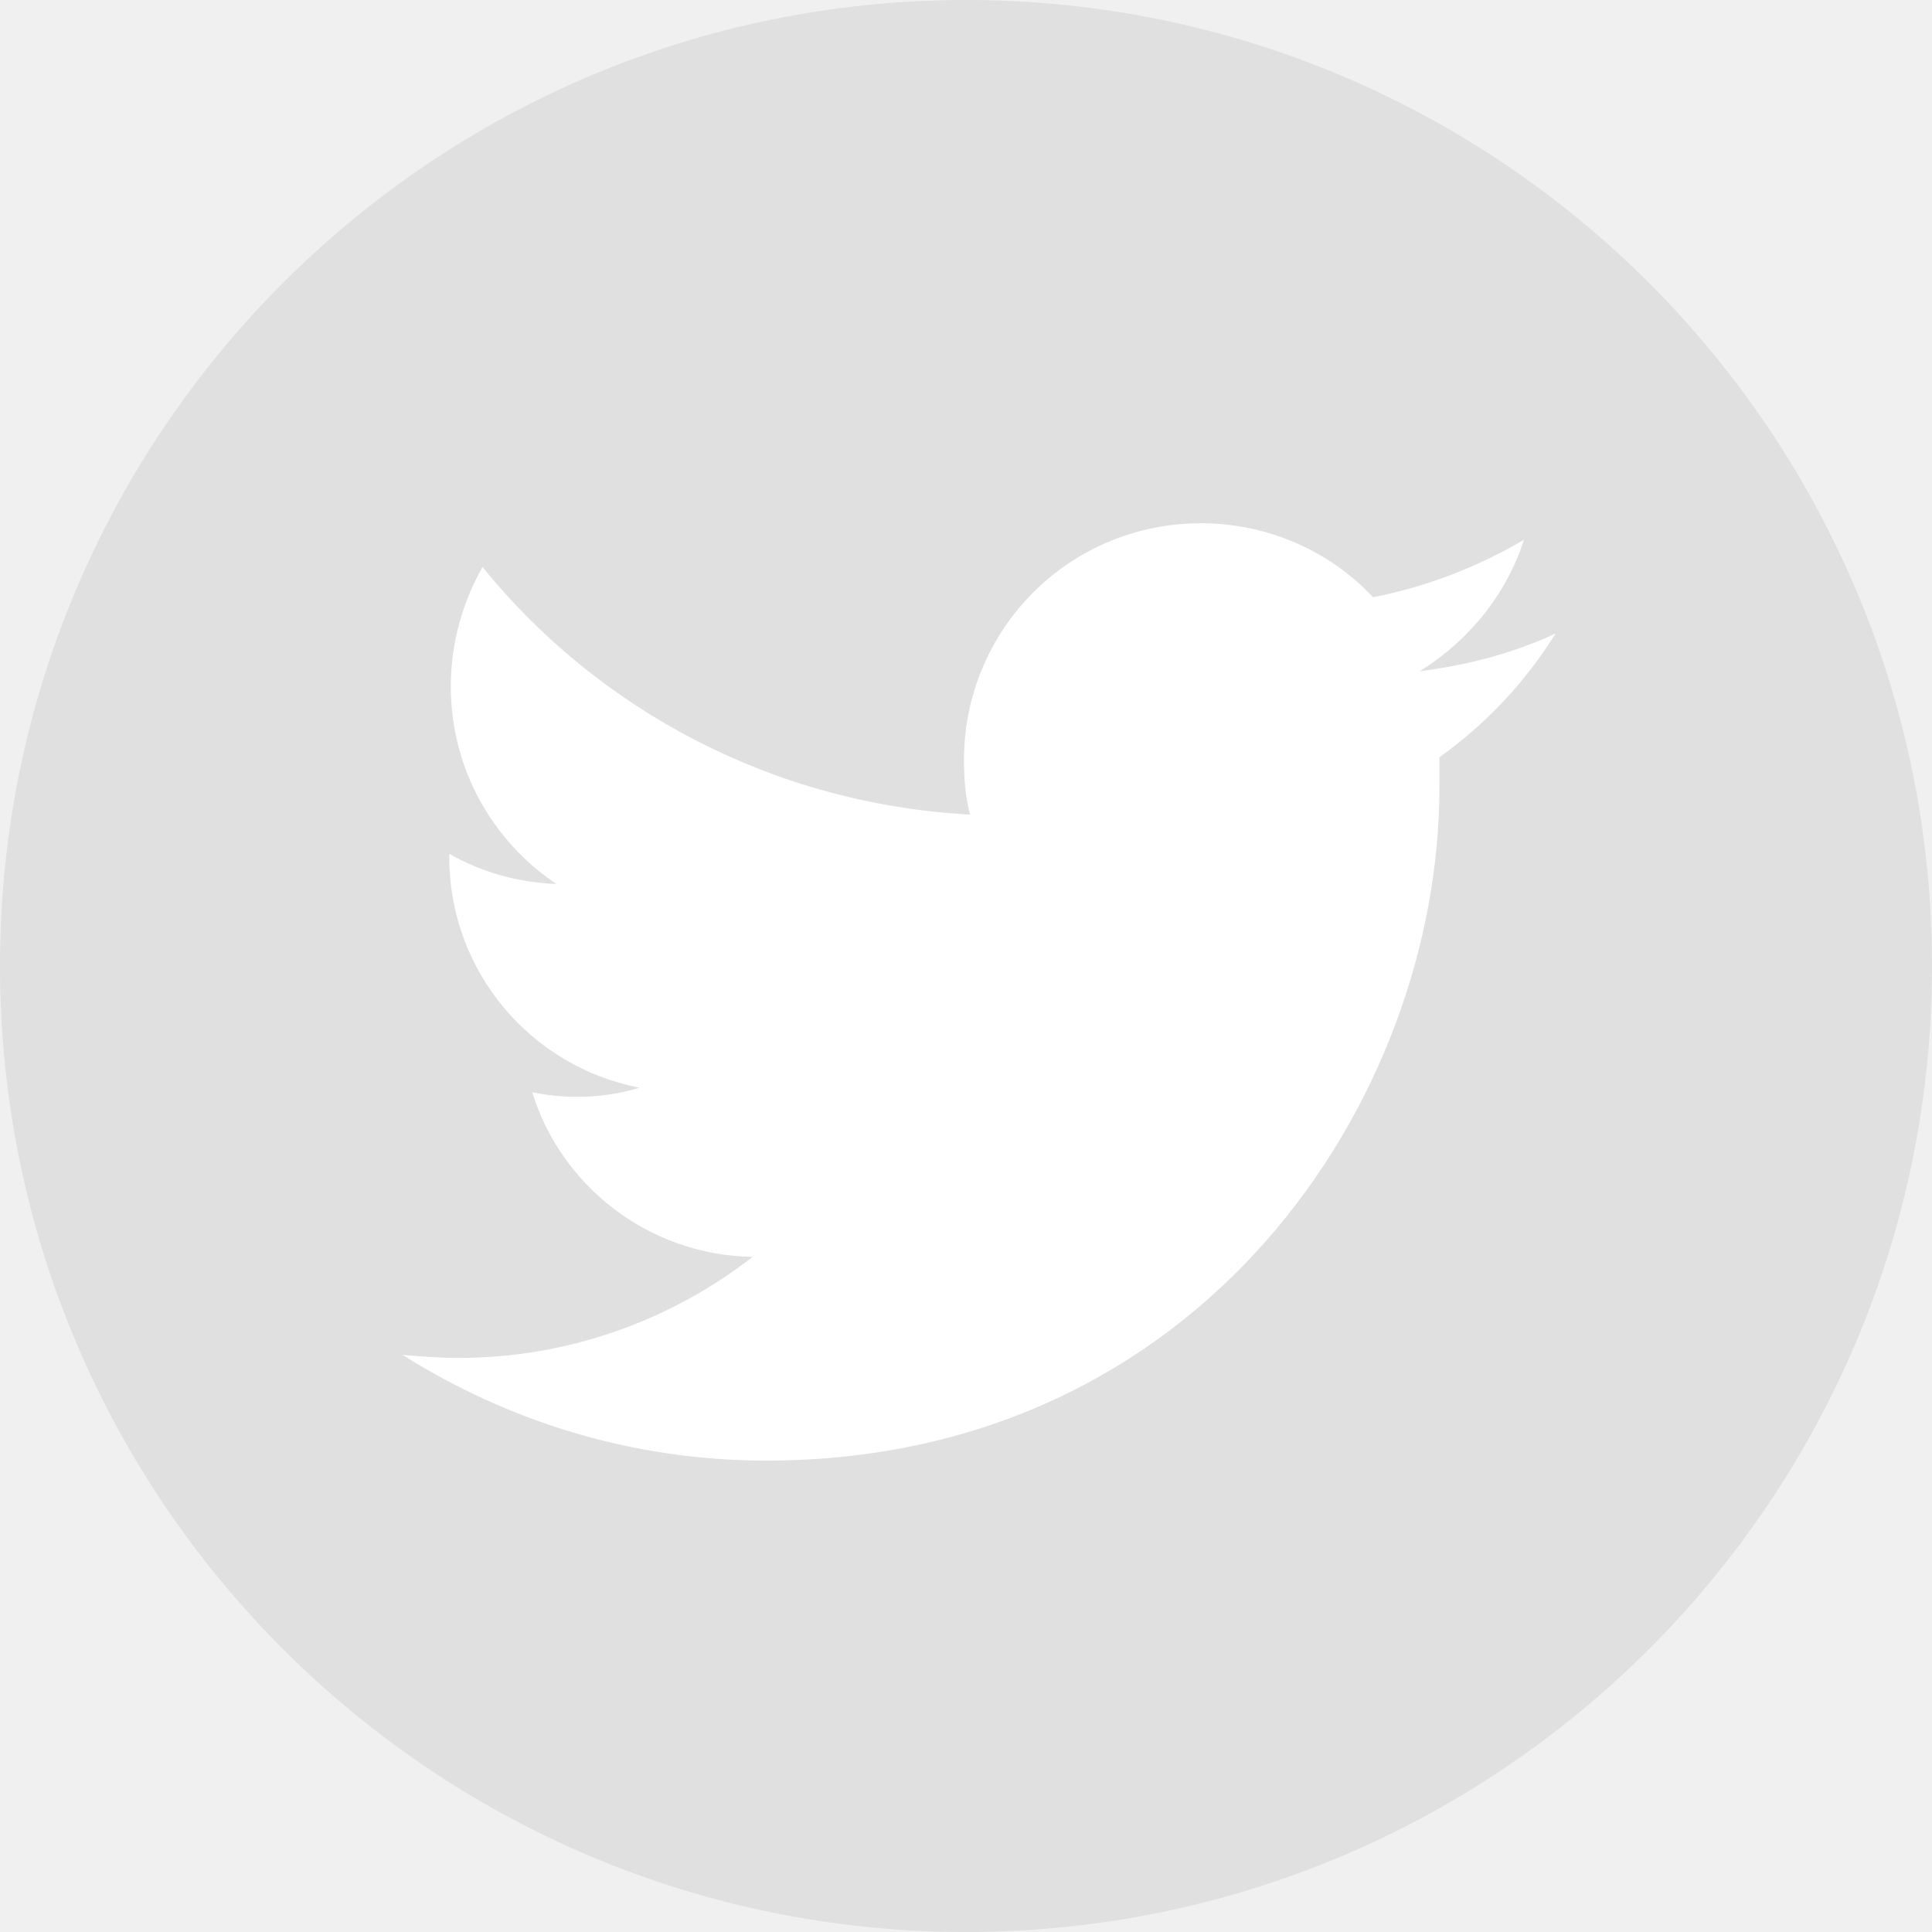
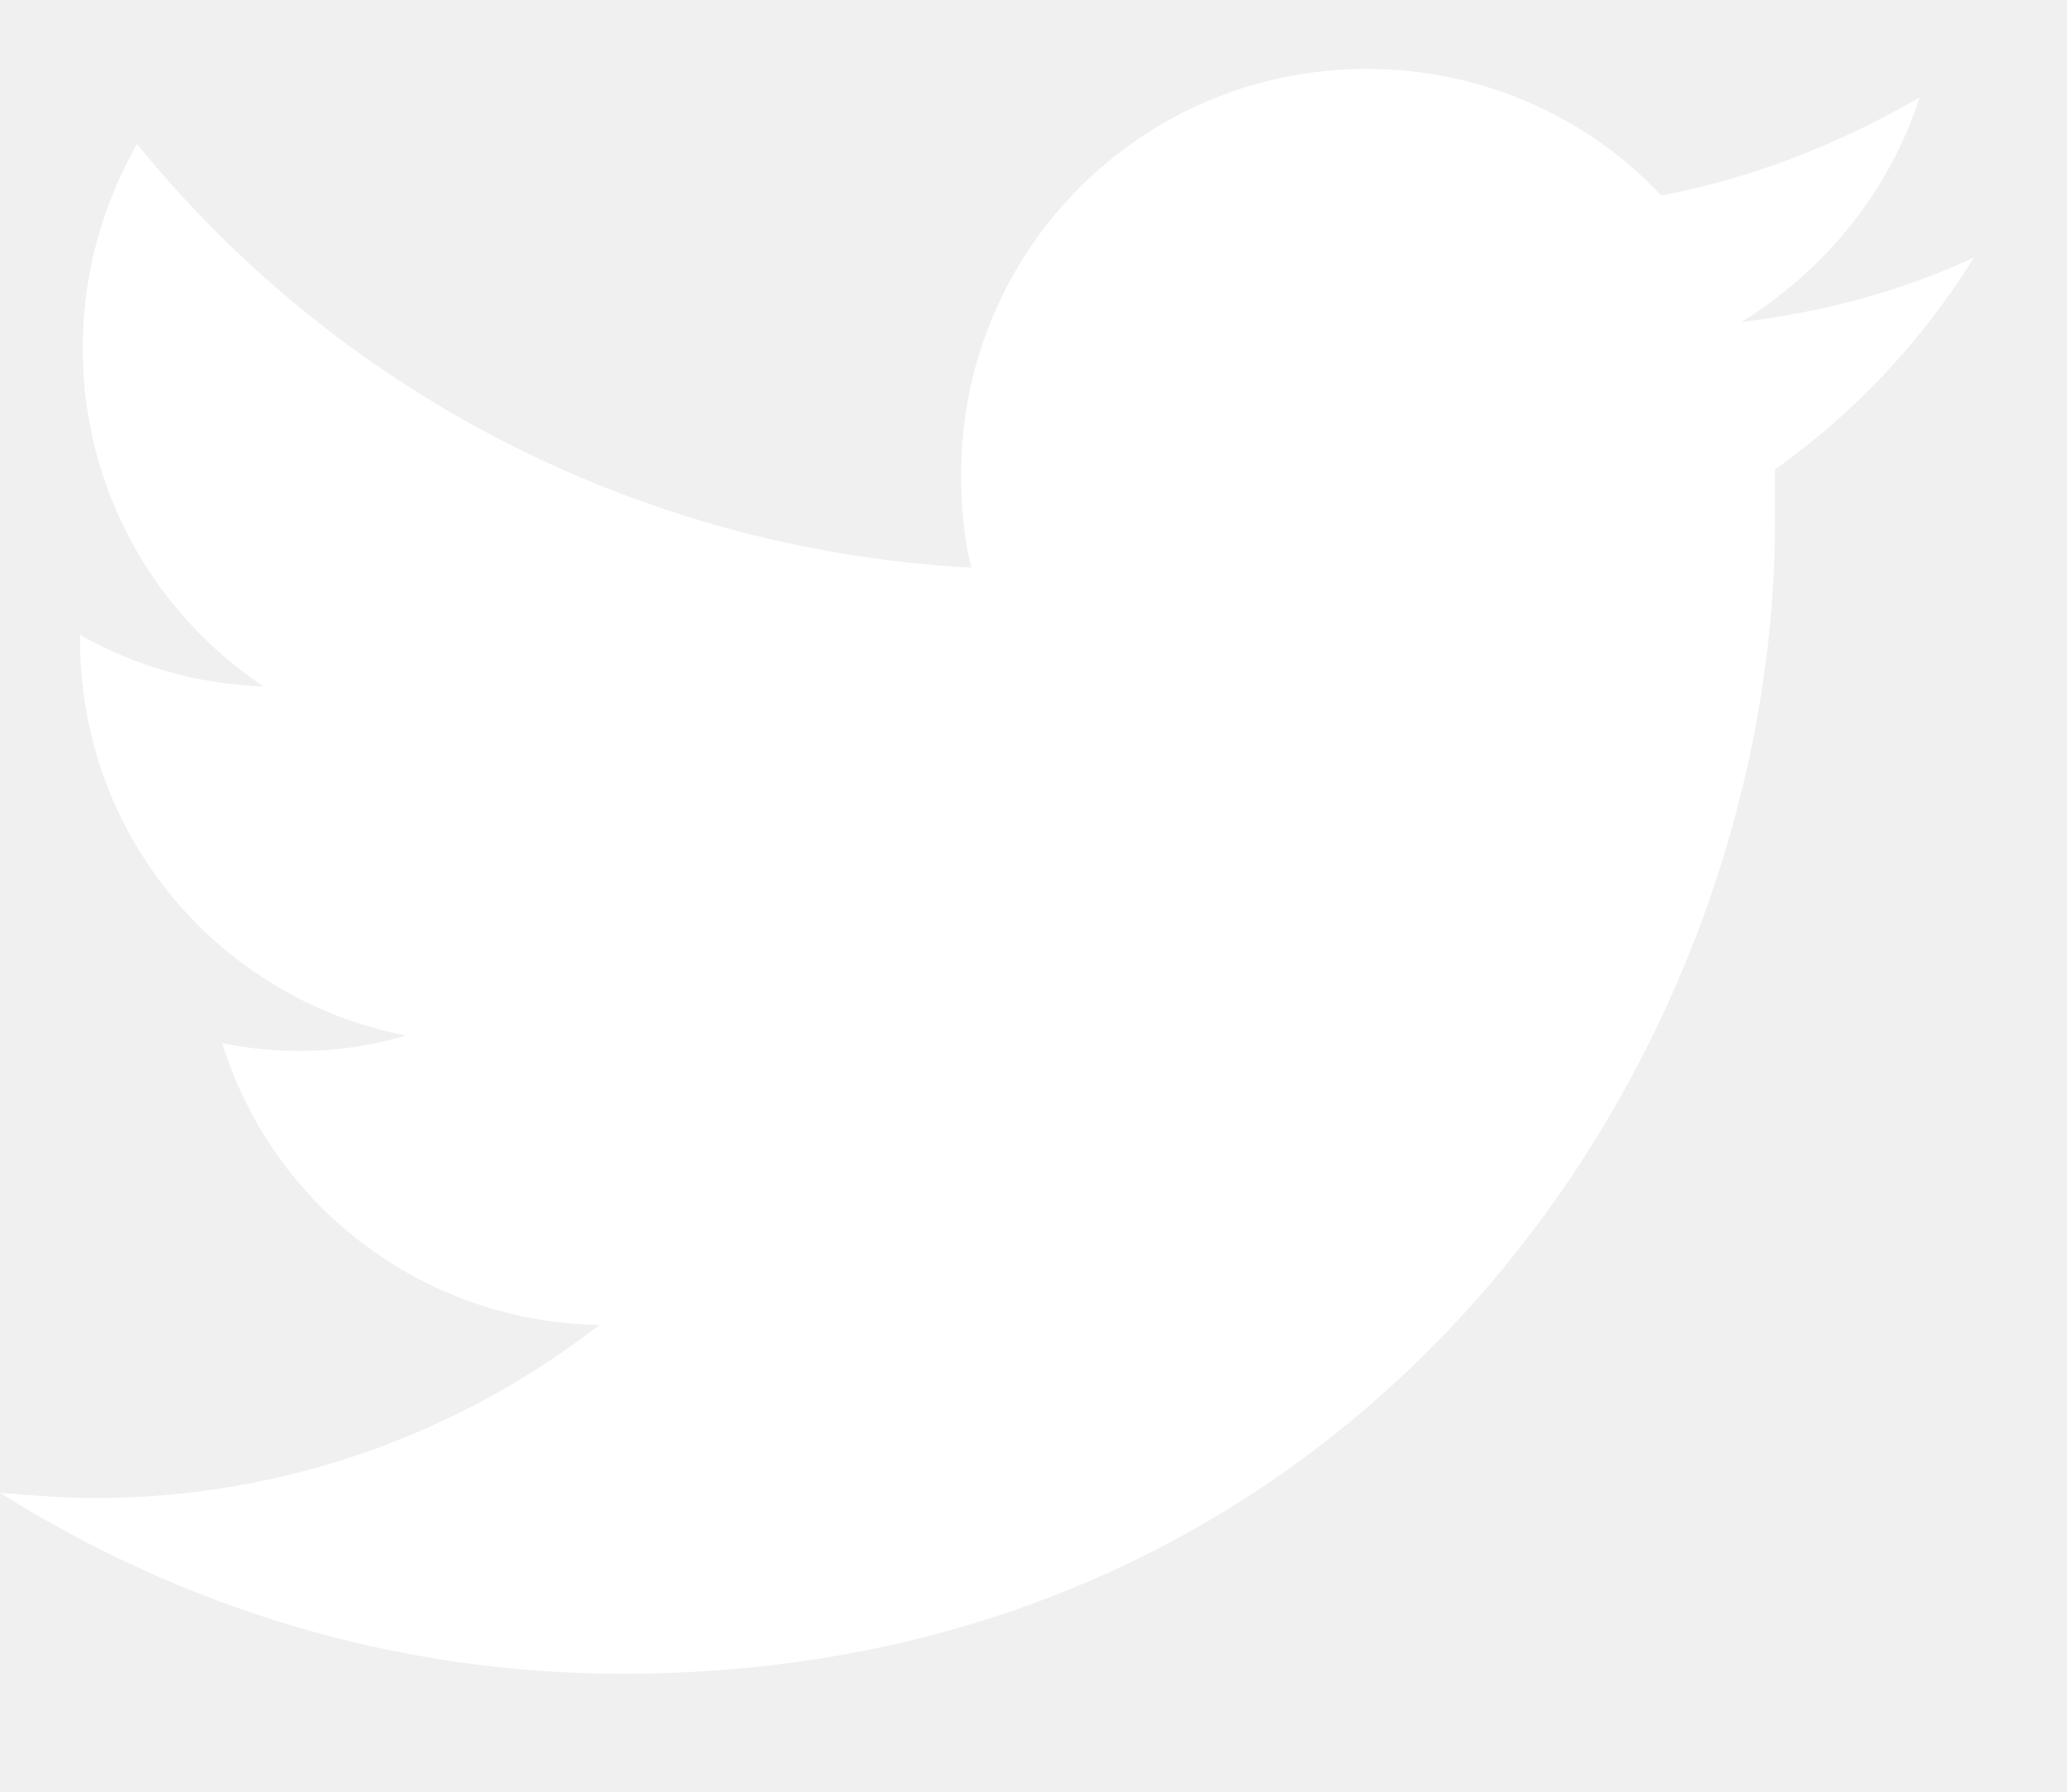
- <svg xmlns="http://www.w3.org/2000/svg" width="24" height="24" viewBox="0 0 24 24" fill="none">
-   <rect width="24" height="24" rx="12" fill="#E0E0E0" />
-   <path d="M17.881 9.406C17.881 9.537 17.881 9.669 17.881 9.781C17.881 13.662 14.919 18.144 9.519 18.144C7.85 18.144 6.312 17.656 5 16.831C5.225 16.85 5.469 16.869 5.694 16.869C7.062 16.869 8.338 16.4 9.35 15.613C8.056 15.594 6.969 14.731 6.612 13.569C6.8 13.606 6.969 13.625 7.175 13.625C7.438 13.625 7.7 13.588 7.944 13.512C6.594 13.25 5.581 12.069 5.581 10.644C5.581 10.625 5.581 10.625 5.581 10.606C5.975 10.831 6.425 10.963 6.912 10.981C6.125 10.456 5.6 9.556 5.6 8.525C5.6 7.981 5.75 7.475 5.994 7.044C7.438 8.825 9.613 9.988 12.05 10.119C11.994 9.912 11.975 9.669 11.975 9.444C11.975 7.812 13.287 6.5 14.919 6.5C15.762 6.5 16.531 6.856 17.056 7.419C17.731 7.287 18.35 7.044 18.931 6.706C18.706 7.4 18.238 7.963 17.637 8.338C18.238 8.262 18.8 8.113 19.325 7.869C18.95 8.469 18.462 8.994 17.881 9.406Z" fill="white" />
+ <svg xmlns="http://www.w3.org/2000/svg" width="15" height="13" viewBox="0 0 15 13" fill="none">
+   <path d="M12.881 3.406C12.881 3.538 12.881 3.669 12.881 3.781C12.881 7.662 9.919 12.144 4.519 12.144C2.85 12.144 1.312 11.656 0 10.831C0.225 10.85 0.469 10.869 0.694 10.869C2.062 10.869 3.337 10.4 4.35 9.613C3.056 9.594 1.969 8.731 1.613 7.569C1.8 7.606 1.969 7.625 2.175 7.625C2.438 7.625 2.7 7.588 2.944 7.513C1.594 7.25 0.581 6.069 0.581 4.644C0.581 4.625 0.581 4.625 0.581 4.606C0.975 4.831 1.425 4.963 1.913 4.981C1.125 4.456 0.6 3.556 0.6 2.525C0.6 1.981 0.75 1.475 0.994 1.044C2.438 2.825 4.612 3.987 7.05 4.119C6.994 3.913 6.975 3.669 6.975 3.444C6.975 1.812 8.287 0.5 9.919 0.5C10.762 0.5 11.531 0.856 12.056 1.419C12.731 1.288 13.35 1.044 13.931 0.706C13.706 1.4 13.238 1.962 12.637 2.337C13.238 2.263 13.8 2.112 14.325 1.869C13.95 2.469 13.463 2.994 12.881 3.406Z" fill="white" />
</svg>
